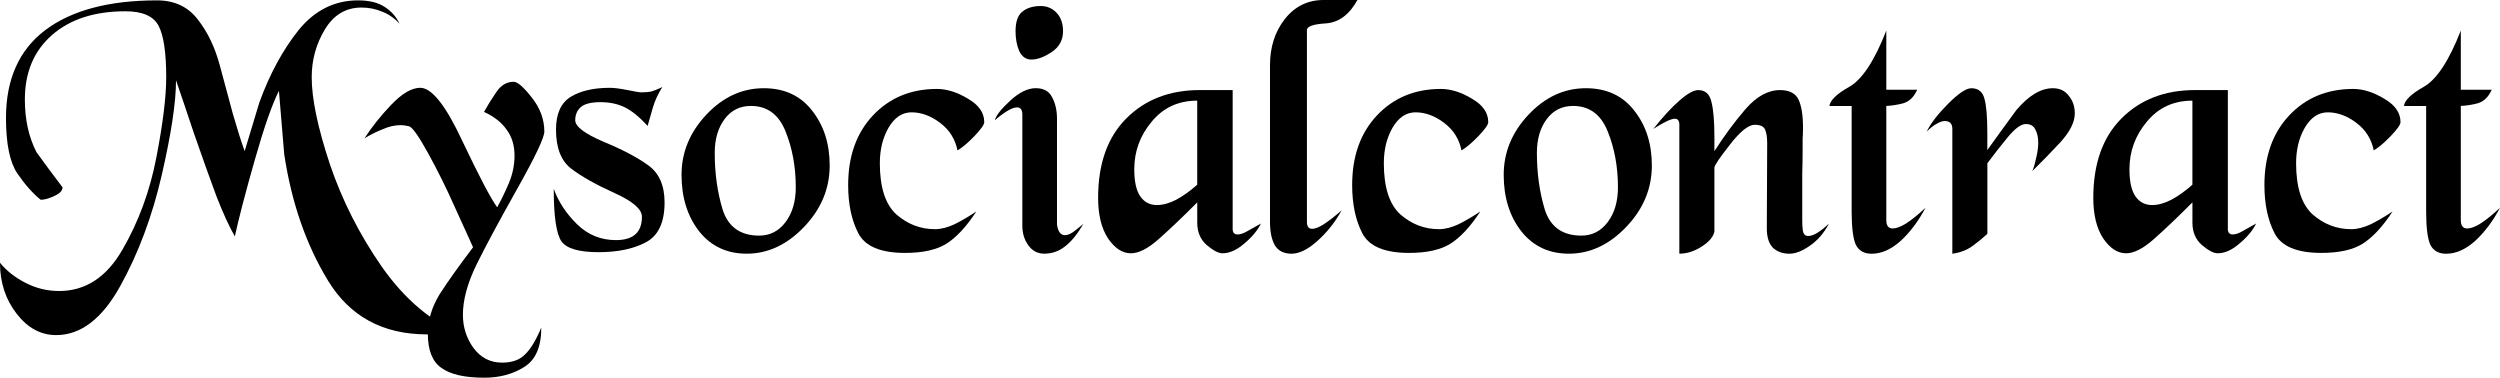
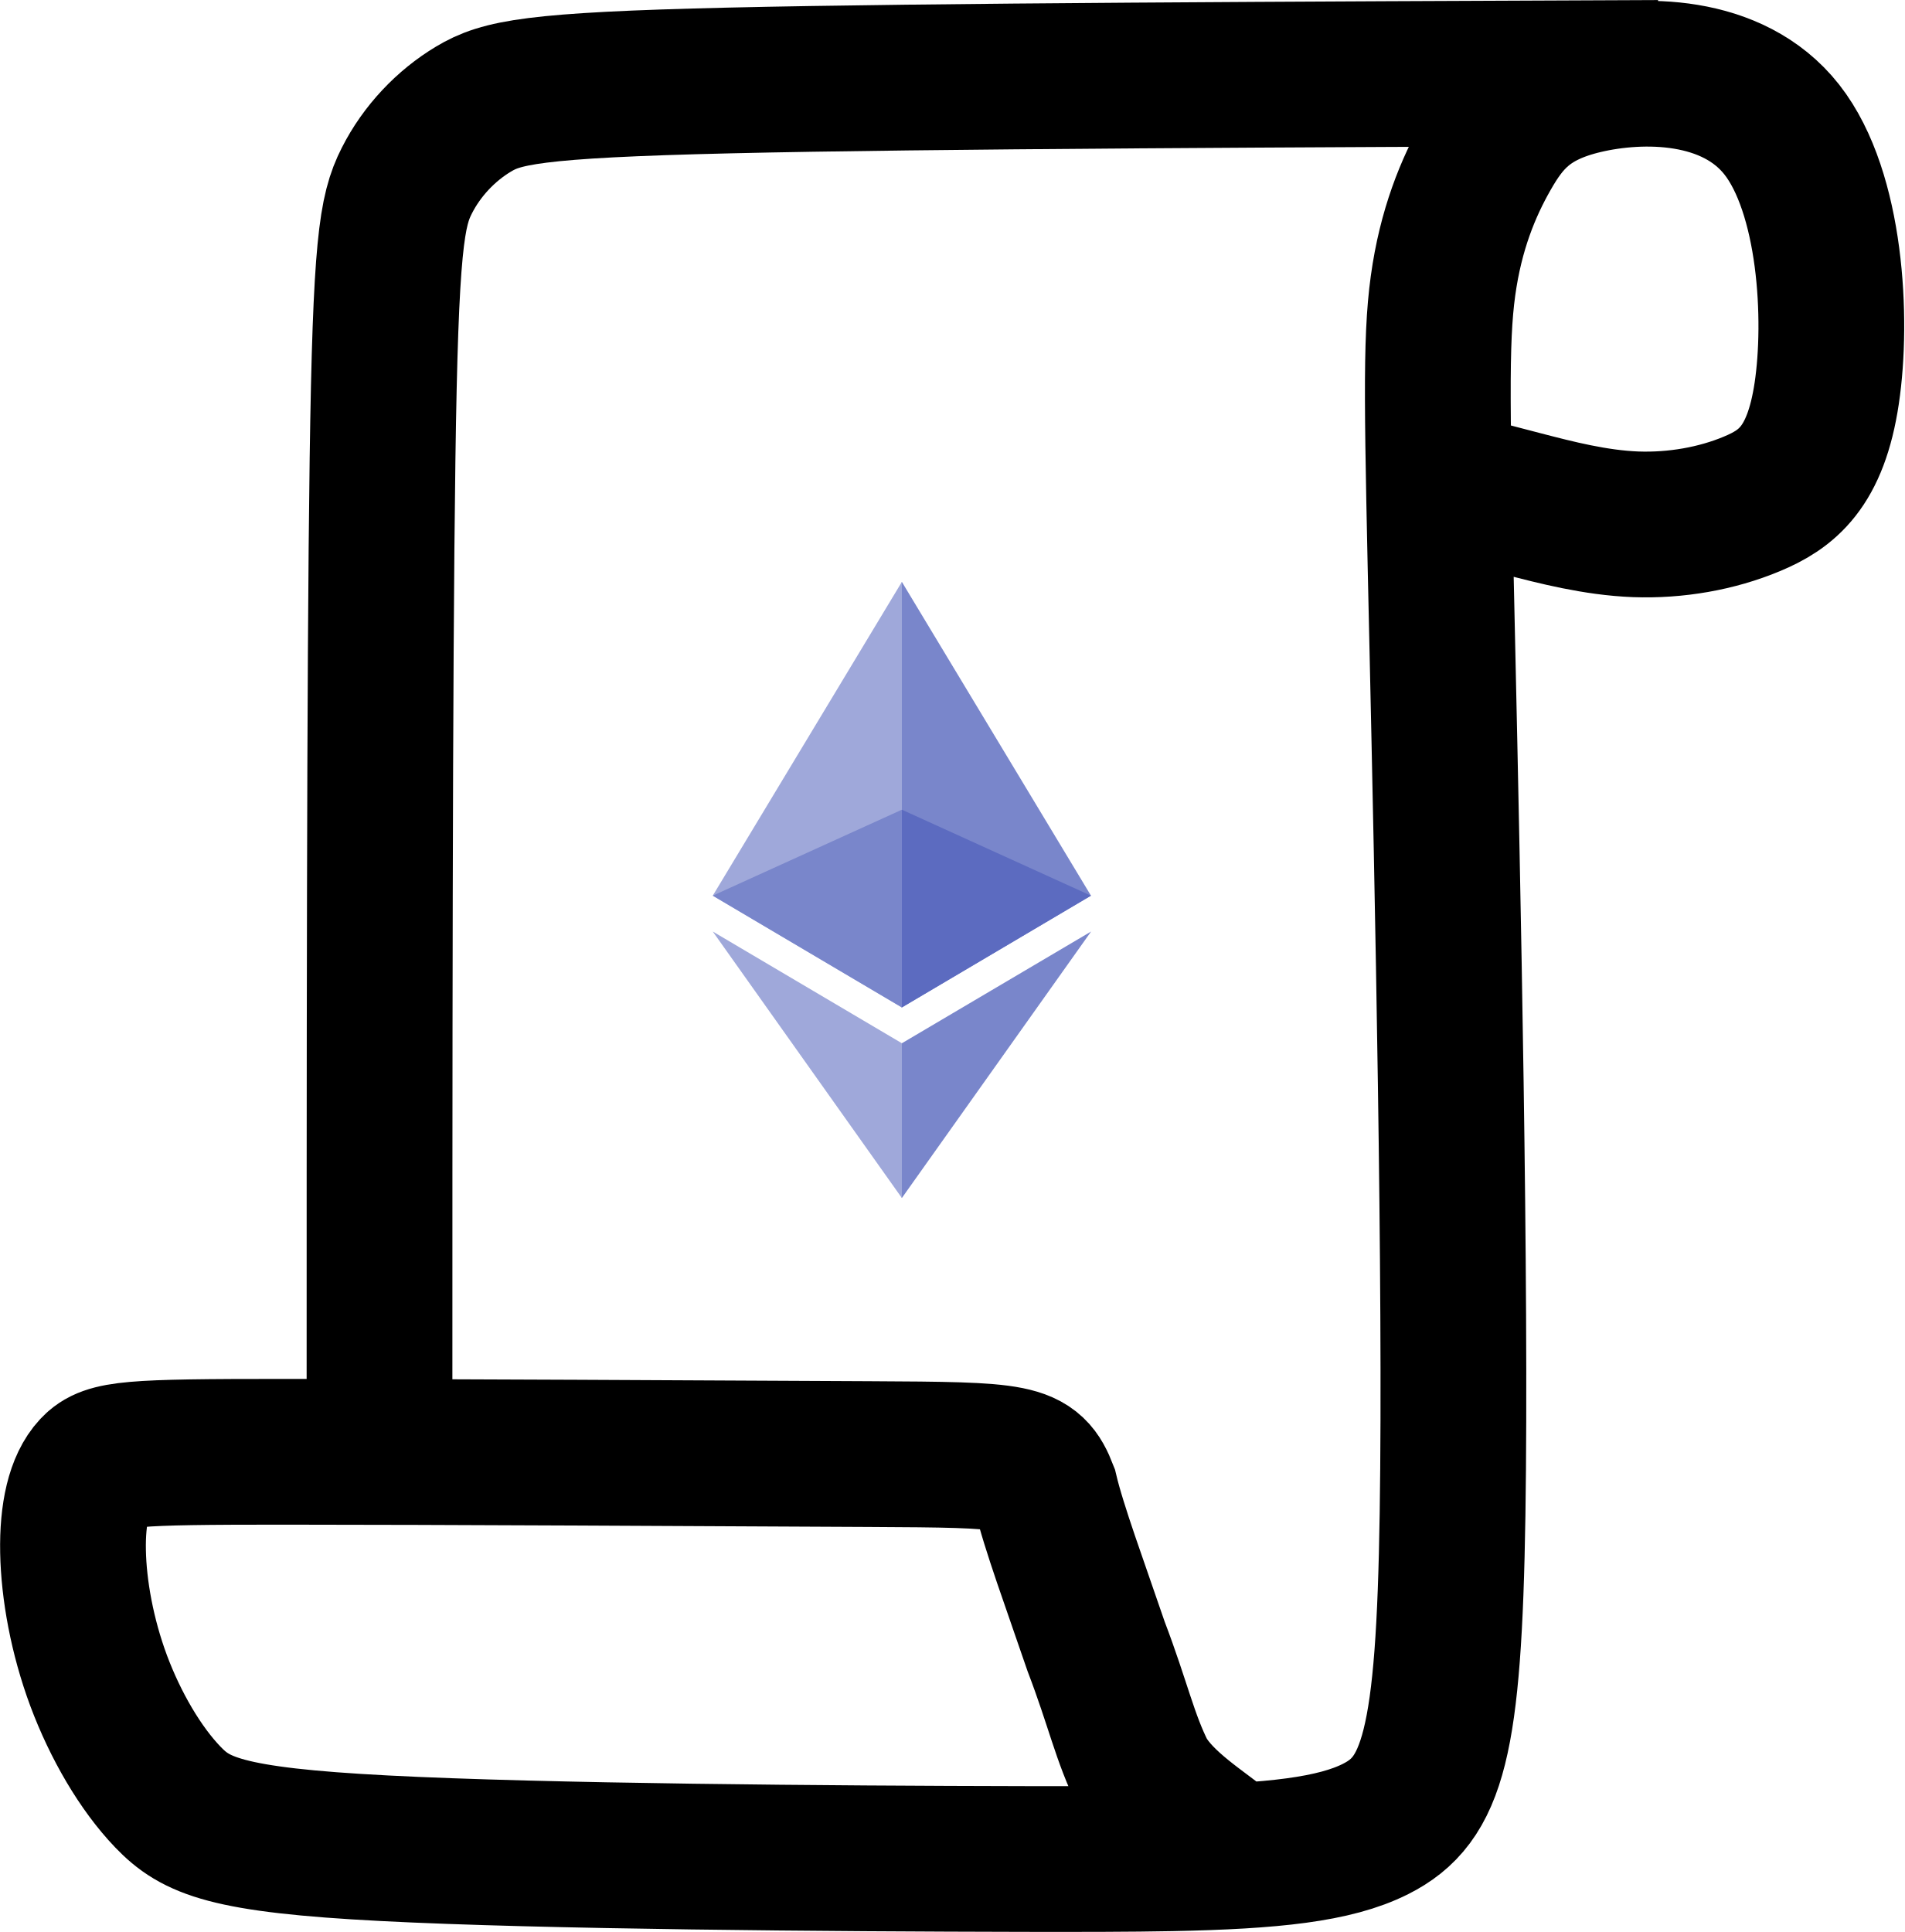
- <svg xmlns="http://www.w3.org/2000/svg" width="112.301mm" height="16.967mm" viewBox="0 0 112.301 16.967" version="1.1" id="SVGRoot">
+ <svg xmlns="http://www.w3.org/2000/svg" width="78.372" height="79.51" viewBox="0 0 20.736 21.037" version="1.1" id="svg8">
  <defs id="defs2">
-     <rect x="10.477" y="68.849" width="255.189" height="46.024" id="rect1427" />
+     <style id="style900">.cls-1{fill:#343434;}.cls-2{fill:#8c8c8c;}.cls-3{fill:#3c3c3b;}.cls-4{fill:#141414;}.cls-5{fill:#393939;}</style>
  </defs>
-   <g id="layer1" transform="translate(-92.23513,-151.4023)">
-     <g aria-label="Mysocialcontract" transform="translate(81.94484,80.44813)" id="text1425" style="font-size:16.933px;line-height:1.25;font-family:BlackChancery;-inkscape-font-specification:BlackChancery;white-space:pre;shape-inside:url(#rect1427)">
-       <path d="m 17.351,70.971 q 1.168,0 1.829,0.864 0.66,0.847 0.982,2.049 0.322,1.202 0.593,2.201 0.288,0.999 0.525,1.659 0.322,-1.084 0.66,-2.184 0.694,-1.913 1.761,-3.251 1.084,-1.338 2.675,-1.338 0.745,0 1.185,0.288 0.457,0.288 0.677,0.762 -0.339,-0.373 -0.779,-0.542 -0.44,-0.186 -0.931,-0.186 -1.05,0 -1.643,0.982 -0.593,0.982 -0.593,2.151 0,1.439 0.813,3.895 0.83,2.455 2.354,4.64 1.541,2.184 3.59,3.014 h -1.575 q -2.98,0 -4.453,-2.421 -1.473,-2.421 -1.964,-5.673 -0.119,-1.422 -0.237,-2.845 -0.457,0.897 -1.084,3.099 -0.627,2.201 -0.897,3.437 -0.373,-0.643 -0.83,-1.812 -0.44,-1.185 -1.016,-2.845 -0.559,-1.676 -0.796,-2.354 0,1.473 -0.643,4.267 -0.643,2.777 -1.863,4.978 -1.219,2.201 -2.879,2.201 -1.033,0 -1.778,-0.965 -0.745,-0.965 -0.745,-2.286 0.44,0.542 1.135,0.897 0.711,0.373 1.524,0.373 1.778,0 2.845,-1.863 1.084,-1.863 1.524,-4.149 0.44,-2.286 0.44,-3.59 0,-1.643 -0.339,-2.303 -0.339,-0.66 -1.49,-0.66 -2.083,0 -3.302,1.067 -1.219,1.067 -1.219,2.896 0,1.355 0.525,2.371 0.576,0.796 1.168,1.575 0,0.22 -0.373,0.389 -0.356,0.169 -0.61,0.169 -0.525,-0.423 -1.05,-1.185 -0.508,-0.762 -0.508,-2.489 0,-2.608 1.761,-3.945 1.778,-1.338 5.029,-1.338 z" style="font-size:16.933px" id="path1478" />
-       <path d="m 33.37,74.629 q 0.254,0 0.813,0.711 0.559,0.711 0.559,1.524 0,0.406 -1.219,2.574 -1.219,2.167 -1.829,3.404 -0.61,1.253 -0.61,2.252 0,0.83 0.474,1.49 0.491,0.66 1.287,0.66 0.66,0 1.016,-0.356 0.373,-0.339 0.745,-1.219 0,1.304 -0.779,1.778 -0.762,0.474 -1.778,0.474 -1.321,0 -1.93,-0.44 -0.61,-0.423 -0.61,-1.541 0,-0.897 0.525,-1.761 0.542,-0.847 1.507,-2.117 -0.305,-0.677 -0.847,-1.863 -0.525,-1.185 -1.168,-2.354 -0.643,-1.168 -0.864,-1.219 -0.203,-0.051 -0.373,-0.051 -0.389,0 -0.813,0.186 -0.423,0.169 -0.813,0.406 0.491,-0.762 1.202,-1.507 0.728,-0.762 1.304,-0.762 0.779,0 1.897,2.405 1.135,2.388 1.558,2.963 0.271,-0.491 0.525,-1.084 0.254,-0.61 0.254,-1.236 0,-0.694 -0.356,-1.168 -0.339,-0.491 -1.016,-0.796 0.254,-0.457 0.559,-0.897 0.305,-0.457 0.779,-0.457 z" style="font-size:16.933px" id="path1480" />
-       <path d="m 40.042,74.866 q -0.288,0.457 -0.423,0.914 -0.135,0.457 -0.237,0.83 -0.542,-0.593 -1.016,-0.83 -0.474,-0.237 -1.101,-0.237 -0.627,0 -0.881,0.22 -0.254,0.22 -0.254,0.593 0,0.423 1.27,0.965 1.27,0.525 1.998,1.05 0.745,0.525 0.745,1.676 0,1.355 -0.847,1.795 -0.83,0.44 -2.117,0.44 -1.304,0 -1.659,-0.474 -0.356,-0.491 -0.356,-2.371 0.322,0.881 1.05,1.592 0.728,0.711 1.744,0.711 1.168,0 1.168,-1.05 0,-0.508 -1.236,-1.067 -1.236,-0.559 -1.93,-1.084 -0.694,-0.525 -0.694,-1.761 0,-1.067 0.66,-1.473 0.66,-0.406 1.761,-0.406 0.288,0 0.796,0.102 0.508,0.102 0.593,0.102 0.271,0 0.457,-0.034 0.186,-0.051 0.508,-0.203 z" style="font-size:16.933px" id="path1482" />
-       <path d="m 44.597,74.917 q 1.389,0 2.167,0.999 0.796,0.999 0.796,2.472 0,1.558 -1.151,2.76 -1.151,1.202 -2.574,1.202 -1.338,0 -2.134,-0.999 -0.796,-1.016 -0.796,-2.54 0,-1.524 1.118,-2.709 1.118,-1.185 2.574,-1.185 z m -2.201,2.896 q 0,1.389 0.356,2.557 0.373,1.168 1.643,1.168 0.728,0 1.185,-0.61 0.457,-0.61 0.457,-1.558 0,-1.372 -0.457,-2.506 -0.457,-1.151 -1.558,-1.151 -0.745,0 -1.185,0.593 -0.44,0.593 -0.44,1.507 z" style="font-size:16.933px" id="path1484" />
-       <path d="m 52.386,74.95 q 0.66,0 1.389,0.44 0.728,0.423 0.728,1.05 0,0.169 -0.44,0.627 -0.44,0.457 -0.762,0.643 -0.152,-0.762 -0.779,-1.236 -0.627,-0.474 -1.287,-0.474 -0.627,0 -1.033,0.694 -0.389,0.677 -0.389,1.592 0,1.626 0.745,2.303 0.762,0.66 1.727,0.66 0.406,0 0.881,-0.22 0.474,-0.237 0.982,-0.576 -0.677,1.033 -1.355,1.456 -0.66,0.406 -1.846,0.406 -1.643,0 -2.1,-0.881 -0.457,-0.881 -0.457,-2.167 0,-1.947 1.118,-3.133 1.118,-1.185 2.879,-1.185 z" style="font-size:16.933px" id="path1486" />
-       <path d="m 57.043,71.225 q 0.423,0 0.711,0.305 0.288,0.305 0.288,0.83 0,0.593 -0.508,0.931 -0.508,0.339 -0.914,0.339 -0.356,0 -0.542,-0.373 -0.169,-0.389 -0.169,-0.897 0,-0.643 0.305,-0.881 0.305,-0.254 0.83,-0.254 z m -0.22,3.691 q 0.525,0 0.728,0.406 0.22,0.406 0.22,0.965 v 4.758 q 0.068,0.474 0.356,0.474 0.203,0 0.474,-0.22 0.271,-0.22 0.356,-0.288 -0.406,0.694 -0.83,1.016 -0.406,0.322 -0.931,0.322 -0.44,0 -0.711,-0.373 -0.271,-0.373 -0.271,-0.881 v -4.995 q 0,-0.322 -0.237,-0.322 -0.322,0 -0.999,0.576 0.085,-0.322 0.694,-0.881 0.61,-0.559 1.151,-0.559 z" style="font-size:16.933px" id="path1488" />
-       <path d="m 65.662,75.001 v 6.265 q 0.017,0.22 0.22,0.22 0.152,0 0.356,-0.102 0.22,-0.119 0.694,-0.389 -0.22,0.457 -0.745,0.897 -0.508,0.44 -0.982,0.44 -0.271,0 -0.711,-0.373 -0.423,-0.373 -0.423,-0.999 v -0.914 q -1.033,1.033 -1.744,1.659 -0.711,0.627 -1.236,0.627 -0.576,0 -1.033,-0.677 -0.44,-0.677 -0.44,-1.812 0,-2.303 1.27,-3.573 1.27,-1.27 3.302,-1.27 z m -4.42,3.556 q 0,0.83 0.271,1.219 0.271,0.389 0.745,0.389 0.406,0 0.864,-0.237 0.474,-0.254 0.948,-0.677 V 75.475 q -1.27,0 -2.049,0.948 -0.779,0.931 -0.779,2.134 z" style="font-size:16.933px" id="path1490" />
-       <path d="m 67.339,73.884 q 0,-1.219 0.66,-2.066 0.677,-0.864 1.744,-0.864 h 1.524 q -0.542,0.982 -1.405,1.05 -0.864,0.051 -0.864,0.305 v 8.619 q 0,0.305 0.237,0.305 0.203,0 0.542,-0.22 0.356,-0.237 0.779,-0.61 -0.423,0.779 -1.084,1.372 -0.643,0.576 -1.168,0.576 -0.508,0 -0.745,-0.373 -0.22,-0.389 -0.22,-1.05 z" style="font-size:16.933px" id="path1492" />
-       <path d="m 75.026,74.95 q 0.66,0 1.389,0.44 0.728,0.423 0.728,1.05 0,0.169 -0.44,0.627 -0.44,0.457 -0.762,0.643 -0.152,-0.762 -0.779,-1.236 -0.627,-0.474 -1.287,-0.474 -0.627,0 -1.033,0.694 -0.389,0.677 -0.389,1.592 0,1.626 0.745,2.303 0.762,0.66 1.727,0.66 0.406,0 0.881,-0.22 0.474,-0.237 0.982,-0.576 -0.677,1.033 -1.355,1.456 -0.66,0.406 -1.846,0.406 -1.643,0 -2.1,-0.881 -0.457,-0.881 -0.457,-2.167 0,-1.947 1.118,-3.133 1.118,-1.185 2.879,-1.185 z" style="font-size:16.933px" id="path1494" />
-       <path d="m 81.529,74.917 q 1.389,0 2.167,0.999 0.796,0.999 0.796,2.472 0,1.558 -1.151,2.76 -1.151,1.202 -2.574,1.202 -1.338,0 -2.134,-0.999 -0.796,-1.016 -0.796,-2.54 0,-1.524 1.118,-2.709 1.118,-1.185 2.574,-1.185 z m -2.201,2.896 q 0,1.389 0.356,2.557 0.373,1.168 1.643,1.168 0.728,0 1.185,-0.61 0.457,-0.61 0.457,-1.558 0,-1.372 -0.457,-2.506 -0.457,-1.151 -1.558,-1.151 -0.745,0 -1.185,0.593 -0.44,0.593 -0.44,1.507 z" style="font-size:16.933px" id="path1496" />
-       <path d="m 91.265,81.182 q 0,0.373 0.254,0.373 0.339,0 0.931,-0.559 -0.339,0.643 -0.864,0.999 -0.508,0.356 -0.914,0.356 -0.457,0 -0.745,-0.271 -0.271,-0.288 -0.271,-0.864 l 0.017,-3.81 q 0,-0.389 -0.085,-0.61 -0.085,-0.237 -0.474,-0.237 -0.423,0 -1.118,0.897 -0.694,0.881 -0.694,1.033 v 2.879 q -0.085,0.356 -0.593,0.677 -0.491,0.305 -0.982,0.305 v -5.791 q 0,-0.271 -0.203,-0.271 -0.254,0 -0.965,0.457 0.643,-0.813 1.168,-1.27 0.542,-0.474 0.847,-0.474 0.474,0 0.593,0.525 0.135,0.508 0.135,1.592 v 0.627 q 0.66,-1.033 1.389,-1.88 0.745,-0.864 1.558,-0.864 0.627,0 0.83,0.423 0.203,0.423 0.203,1.27 0,0.254 -0.017,0.508 0,0.237 0,0.491 0,0.491 -0.017,1.05 0,0.542 0,1.321 0,0.44 0,0.779 0,0.322 0.017,0.339 z" style="font-size:16.933px" id="path1498" />
-       <path d="m 95.024,74.984 h 1.389 q -0.22,0.491 -0.627,0.61 -0.389,0.102 -0.762,0.119 v 5.131 q 0,0.373 0.288,0.373 0.237,0 0.593,-0.22 0.373,-0.237 0.881,-0.711 -0.474,0.897 -1.118,1.49 -0.643,0.576 -1.304,0.576 -0.508,0 -0.711,-0.406 -0.186,-0.423 -0.186,-1.49 v -4.741 h -0.999 q 0.051,-0.389 0.897,-0.864 0.864,-0.491 1.659,-2.523 z" style="font-size:16.933px" id="path1500" />
-       <path d="m 98.834,74.917 q 0.474,0 0.593,0.457 0.135,0.44 0.135,1.558 v 0.762 q 0.643,-0.897 1.304,-1.795 0.83,-0.982 1.643,-0.982 0.457,0 0.711,0.339 0.271,0.322 0.271,0.796 0,0.576 -0.643,1.287 -0.643,0.694 -1.27,1.304 0.085,-0.169 0.169,-0.559 0.102,-0.406 0.102,-0.711 0,-0.373 -0.135,-0.61 -0.119,-0.237 -0.423,-0.237 -0.322,0 -0.813,0.593 -0.474,0.576 -0.914,1.168 v 3.167 q -0.288,0.271 -0.677,0.559 -0.389,0.271 -0.897,0.339 v -5.605 q 0,-0.356 -0.339,-0.356 -0.152,0 -0.356,0.119 -0.203,0.102 -0.457,0.356 0.271,-0.559 0.965,-1.253 0.694,-0.694 1.033,-0.694 z" style="font-size:16.933px" id="path1502" />
-       <path d="m 110.366,75.001 v 6.265 q 0.017,0.22 0.22,0.22 0.152,0 0.356,-0.102 0.22,-0.119 0.694,-0.389 -0.22,0.457 -0.745,0.897 -0.508,0.44 -0.982,0.44 -0.271,0 -0.711,-0.373 -0.423,-0.373 -0.423,-0.999 v -0.914 q -1.033,1.033 -1.744,1.659 -0.711,0.627 -1.236,0.627 -0.576,0 -1.033,-0.677 -0.44,-0.677 -0.44,-1.812 0,-2.303 1.27,-3.573 1.27,-1.27 3.302,-1.27 z m -4.42,3.556 q 0,0.83 0.271,1.219 0.271,0.389 0.745,0.389 0.406,0 0.864,-0.237 0.474,-0.254 0.948,-0.677 V 75.475 q -1.27,0 -2.049,0.948 -0.779,0.931 -0.779,2.134 z" style="font-size:16.933px" id="path1504" />
-       <path d="m 116.005,74.95 q 0.66,0 1.389,0.44 0.728,0.423 0.728,1.05 0,0.169 -0.44,0.627 -0.44,0.457 -0.762,0.643 -0.152,-0.762 -0.779,-1.236 -0.627,-0.474 -1.287,-0.474 -0.627,0 -1.033,0.694 -0.389,0.677 -0.389,1.592 0,1.626 0.745,2.303 0.762,0.66 1.727,0.66 0.406,0 0.881,-0.22 0.474,-0.237 0.982,-0.576 -0.677,1.033 -1.355,1.456 -0.66,0.406 -1.846,0.406 -1.643,0 -2.1,-0.881 -0.457,-0.881 -0.457,-2.167 0,-1.947 1.118,-3.133 1.118,-1.185 2.879,-1.185 z" style="font-size:16.933px" id="path1506" />
-       <path d="m 120.831,74.984 h 1.389 q -0.22,0.491 -0.627,0.61 -0.389,0.102 -0.762,0.119 v 5.131 q 0,0.373 0.288,0.373 0.237,0 0.593,-0.22 0.373,-0.237 0.881,-0.711 -0.474,0.897 -1.118,1.49 -0.643,0.576 -1.304,0.576 -0.508,0 -0.711,-0.406 -0.186,-0.423 -0.186,-1.49 v -4.741 h -0.999 q 0.051,-0.389 0.897,-0.864 0.864,-0.491 1.659,-2.523 z" style="font-size:16.933px" id="path1508" />
+   <g id="layer1" transform="translate(-93.33381,-142.8089)">
+     <g style="fill:#960000;fill-opacity:1" id="g857" transform="matrix(1.058333,0,0,1.058333,115.9989,140.6648)" />
+     <path style="fill:none;fill-opacity:1;stroke:#000000;stroke-width:1.587;stroke-linecap:butt;stroke-linejoin:miter;stroke-miterlimit:4;stroke-dasharray:none;stroke-opacity:1" d="m 106.684,162.956 c -0.284,-0.233 -0.698,-0.48 -0.903,-0.827 -0.198,-0.391 -0.274,-0.769 -0.512,-1.392 -0.229,-0.672 -0.46,-1.293 -0.554,-1.69 -0.151,-0.389 -0.281,-0.397 -1.918,-0.405 -1.637,-0.008 -4.722,-0.025 -6.385,-0.025 -1.663,6e-5 -1.903,0.017 -2.06,0.185 -0.157,0.168 -0.231,0.488 -0.223,0.901 0.008,0.414 0.098,0.92 0.279,1.407 0.182,0.487 0.454,0.955 0.754,1.267 0.3,0.312 0.628,0.468 2.358,0.557 1.731,0.09 4.864,0.113 6.973,0.117 0.614,0.001 1.141,6.6e-4 1.595,-0.008 1.106,-0.022 1.78,-0.095 2.224,-0.319 0.627,-0.316 0.799,-0.931 0.838,-3.426 0.039,-2.494 -0.054,-6.867 -0.111,-9.435 -0.057,-2.569 -0.077,-3.332 0.007,-3.942 0.084,-0.61 0.272,-1.068 0.482,-1.436 0.21,-0.368 0.441,-0.649 1.057,-0.794 0.616,-0.145 1.614,-0.155 2.151,0.53 0.536,0.684 0.609,2.063 0.488,2.871 -0.121,0.808 -0.436,1.046 -0.816,1.204 -0.38,0.159 -0.826,0.238 -1.265,0.222 -0.439,-0.017 -0.872,-0.13 -1.227,-0.222 -0.356,-0.093 -0.634,-0.165 -0.913,-0.238" id="path859" />
+     <path style="fill:none;fill-opacity:1;stroke:#000000;stroke-width:1.587;stroke-linecap:butt;stroke-linejoin:miter;stroke-miterlimit:4;stroke-dasharray:none;stroke-opacity:1" d="m 97.466,158.75 c 0,-4.299 0,-8.599 0.033,-10.936 0.033,-2.337 0.099,-2.712 0.264,-3.037 0.164,-0.325 0.427,-0.601 0.726,-0.78 0.299,-0.179 0.633,-0.262 2.79,-0.312 2.156,-0.05 6.134,-0.066 10.112,-0.082" id="path863" />
+     <g id="g930" transform="matrix(0.01322917,0,0,0.01322917,101.0947,149.1449)">
+       <path id="polygon906" style="fill:#7986cb;fill-opacity:1" d="m 152.25,11.56 v 335.31 l 3.4,3.39 155.65,-92 L 155.65,0 Z" class="cls-1" />
+       <path id="polygon908" style="fill:#9fa8da;fill-opacity:1" d="M 155.65,187.51 V 0 L 0,258.26 155.65,350.27 Z" class="cls-2" />
+       <path id="polygon910" style="fill:#7986cb;fill-opacity:1" d="m 153.73,382.07 v 119.45 l 1.92,5.59 155.74,-219.33 -155.74,91.96 z" class="cls-3" />
+       <path id="polygon912" style="fill:#9fa8da;fill-opacity:1" d="M 0,287.78 155.65,507.11 V 379.73 Z" class="cls-2" />
+       <path id="polygon914" style="fill:#5c6bc0;fill-opacity:1" d="m 155.65,187.51 v 162.75 l 155.65,-92 z" class="cls-4" />
+       <path id="polygon916" style="fill:#7986cb;fill-opacity:1" d="M 155.65,187.51 0,258.26 l 155.65,92 z" class="cls-5" />
    </g>
  </g>
</svg>
